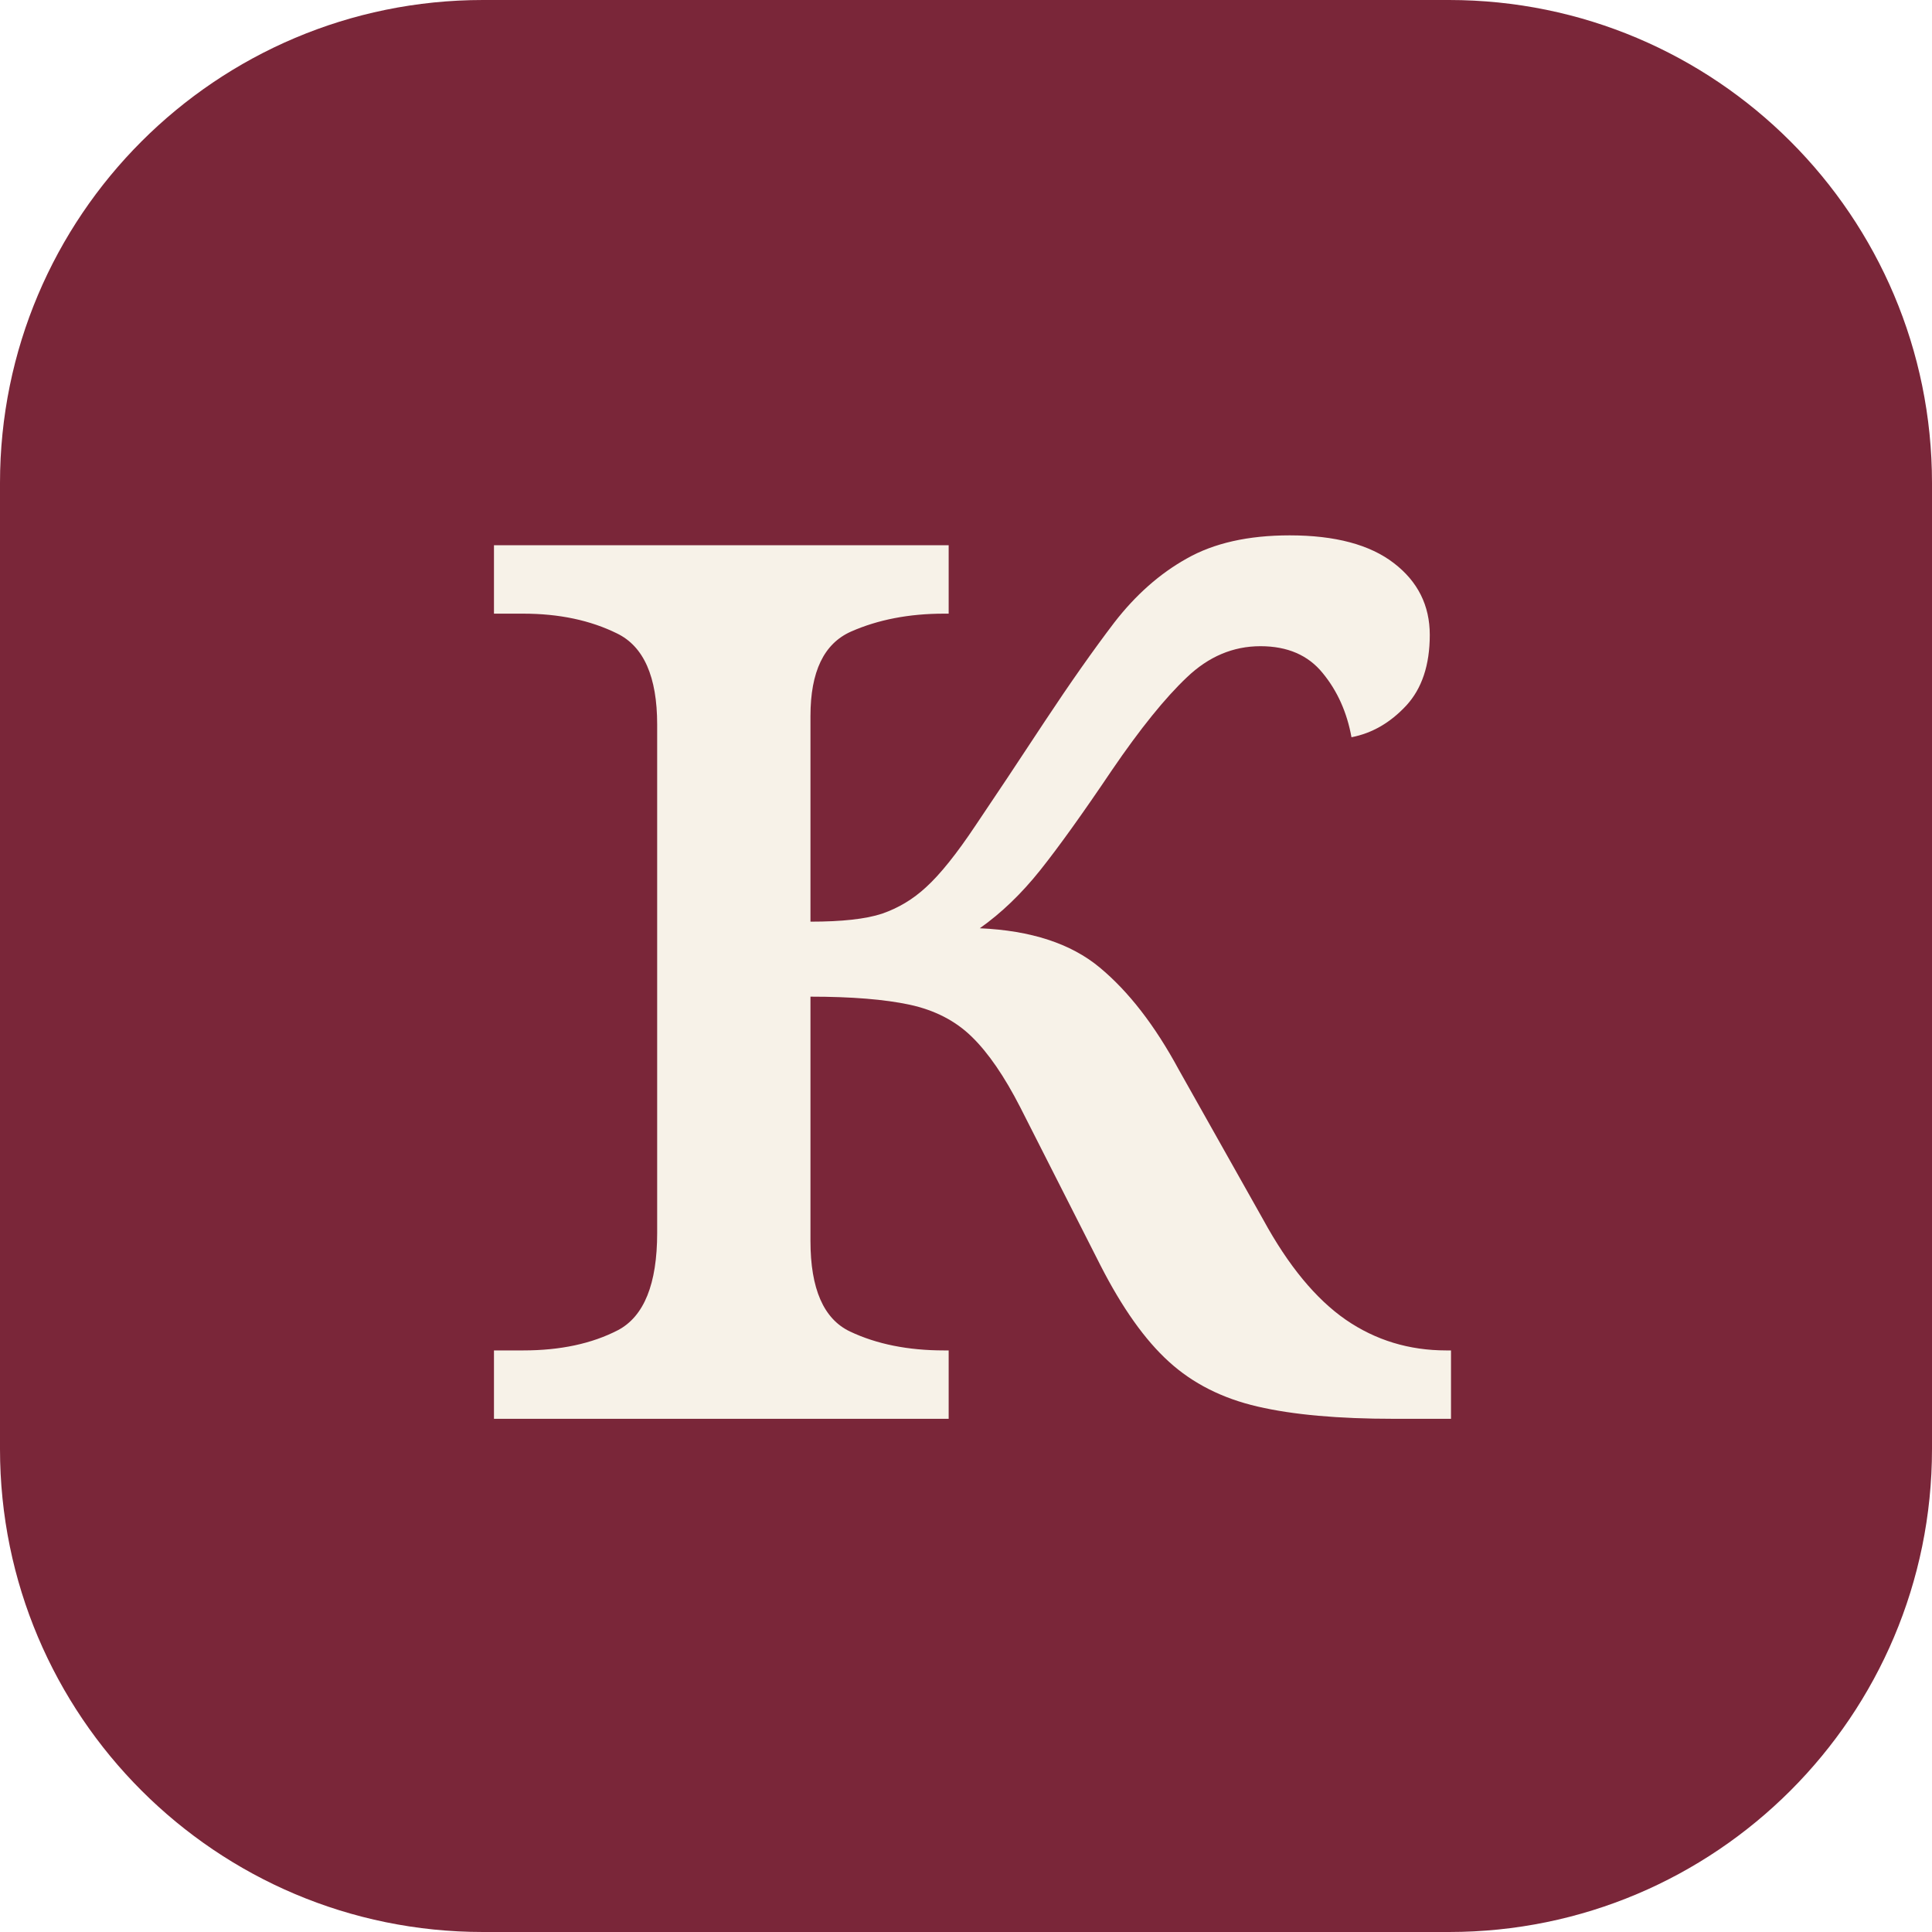
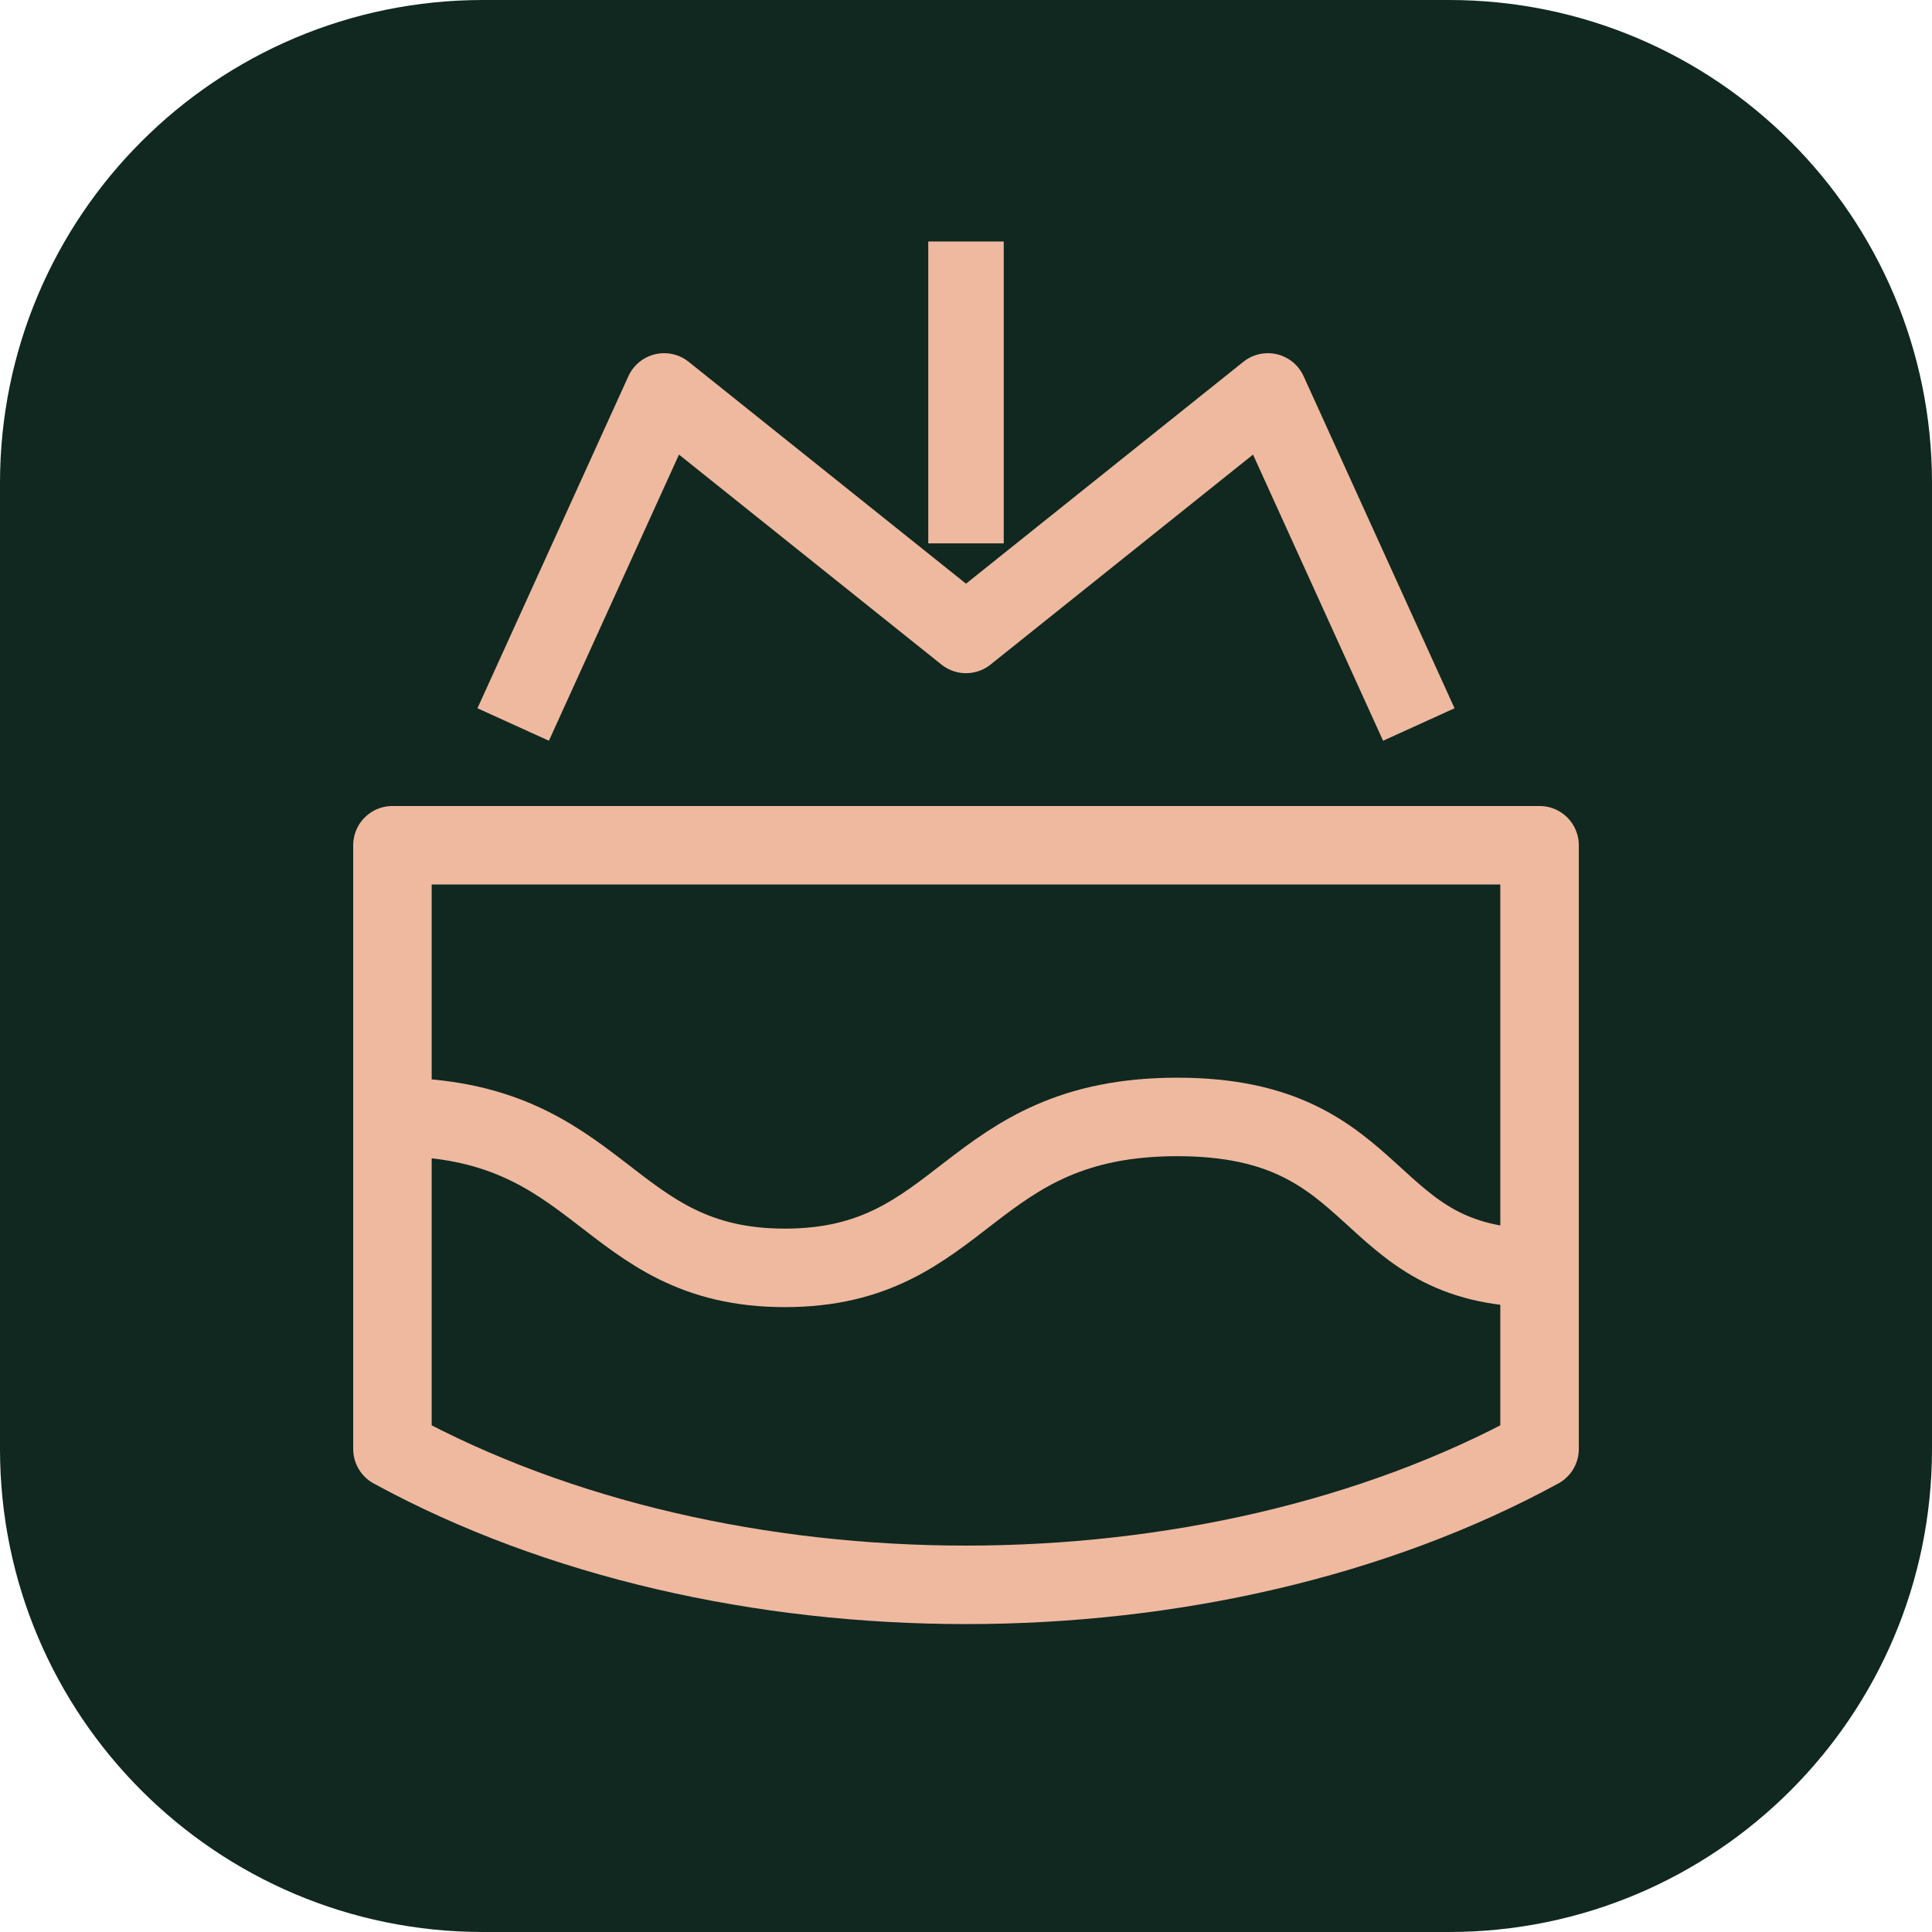
<svg xmlns="http://www.w3.org/2000/svg" viewBox="0 0 64 64">
-   <rect width="64" height="64" rx="16" fill="#7a2639" />
-   <text x="32" y="47" text-anchor="middle" font-family="Georgia,serif" font-size="54" fill="#f7f2e8">к</text>
+   <rect width="64" height="64" rx="16" fill="#102820" />
+   <path d="M13 28h38v20c-11 6-27 6-38 0V28Zm4-4 5-11 10 8 10-8 5 11M13 37c7 0 7 5 13 5s6-5 13-5 6 5 12 5" stroke="#efb99f" fill="none" stroke-width="2.6" stroke-linejoin="round" />
+   <path d="M32 18V8" stroke="#efb99f" stroke-width="2.5" />
</svg>
